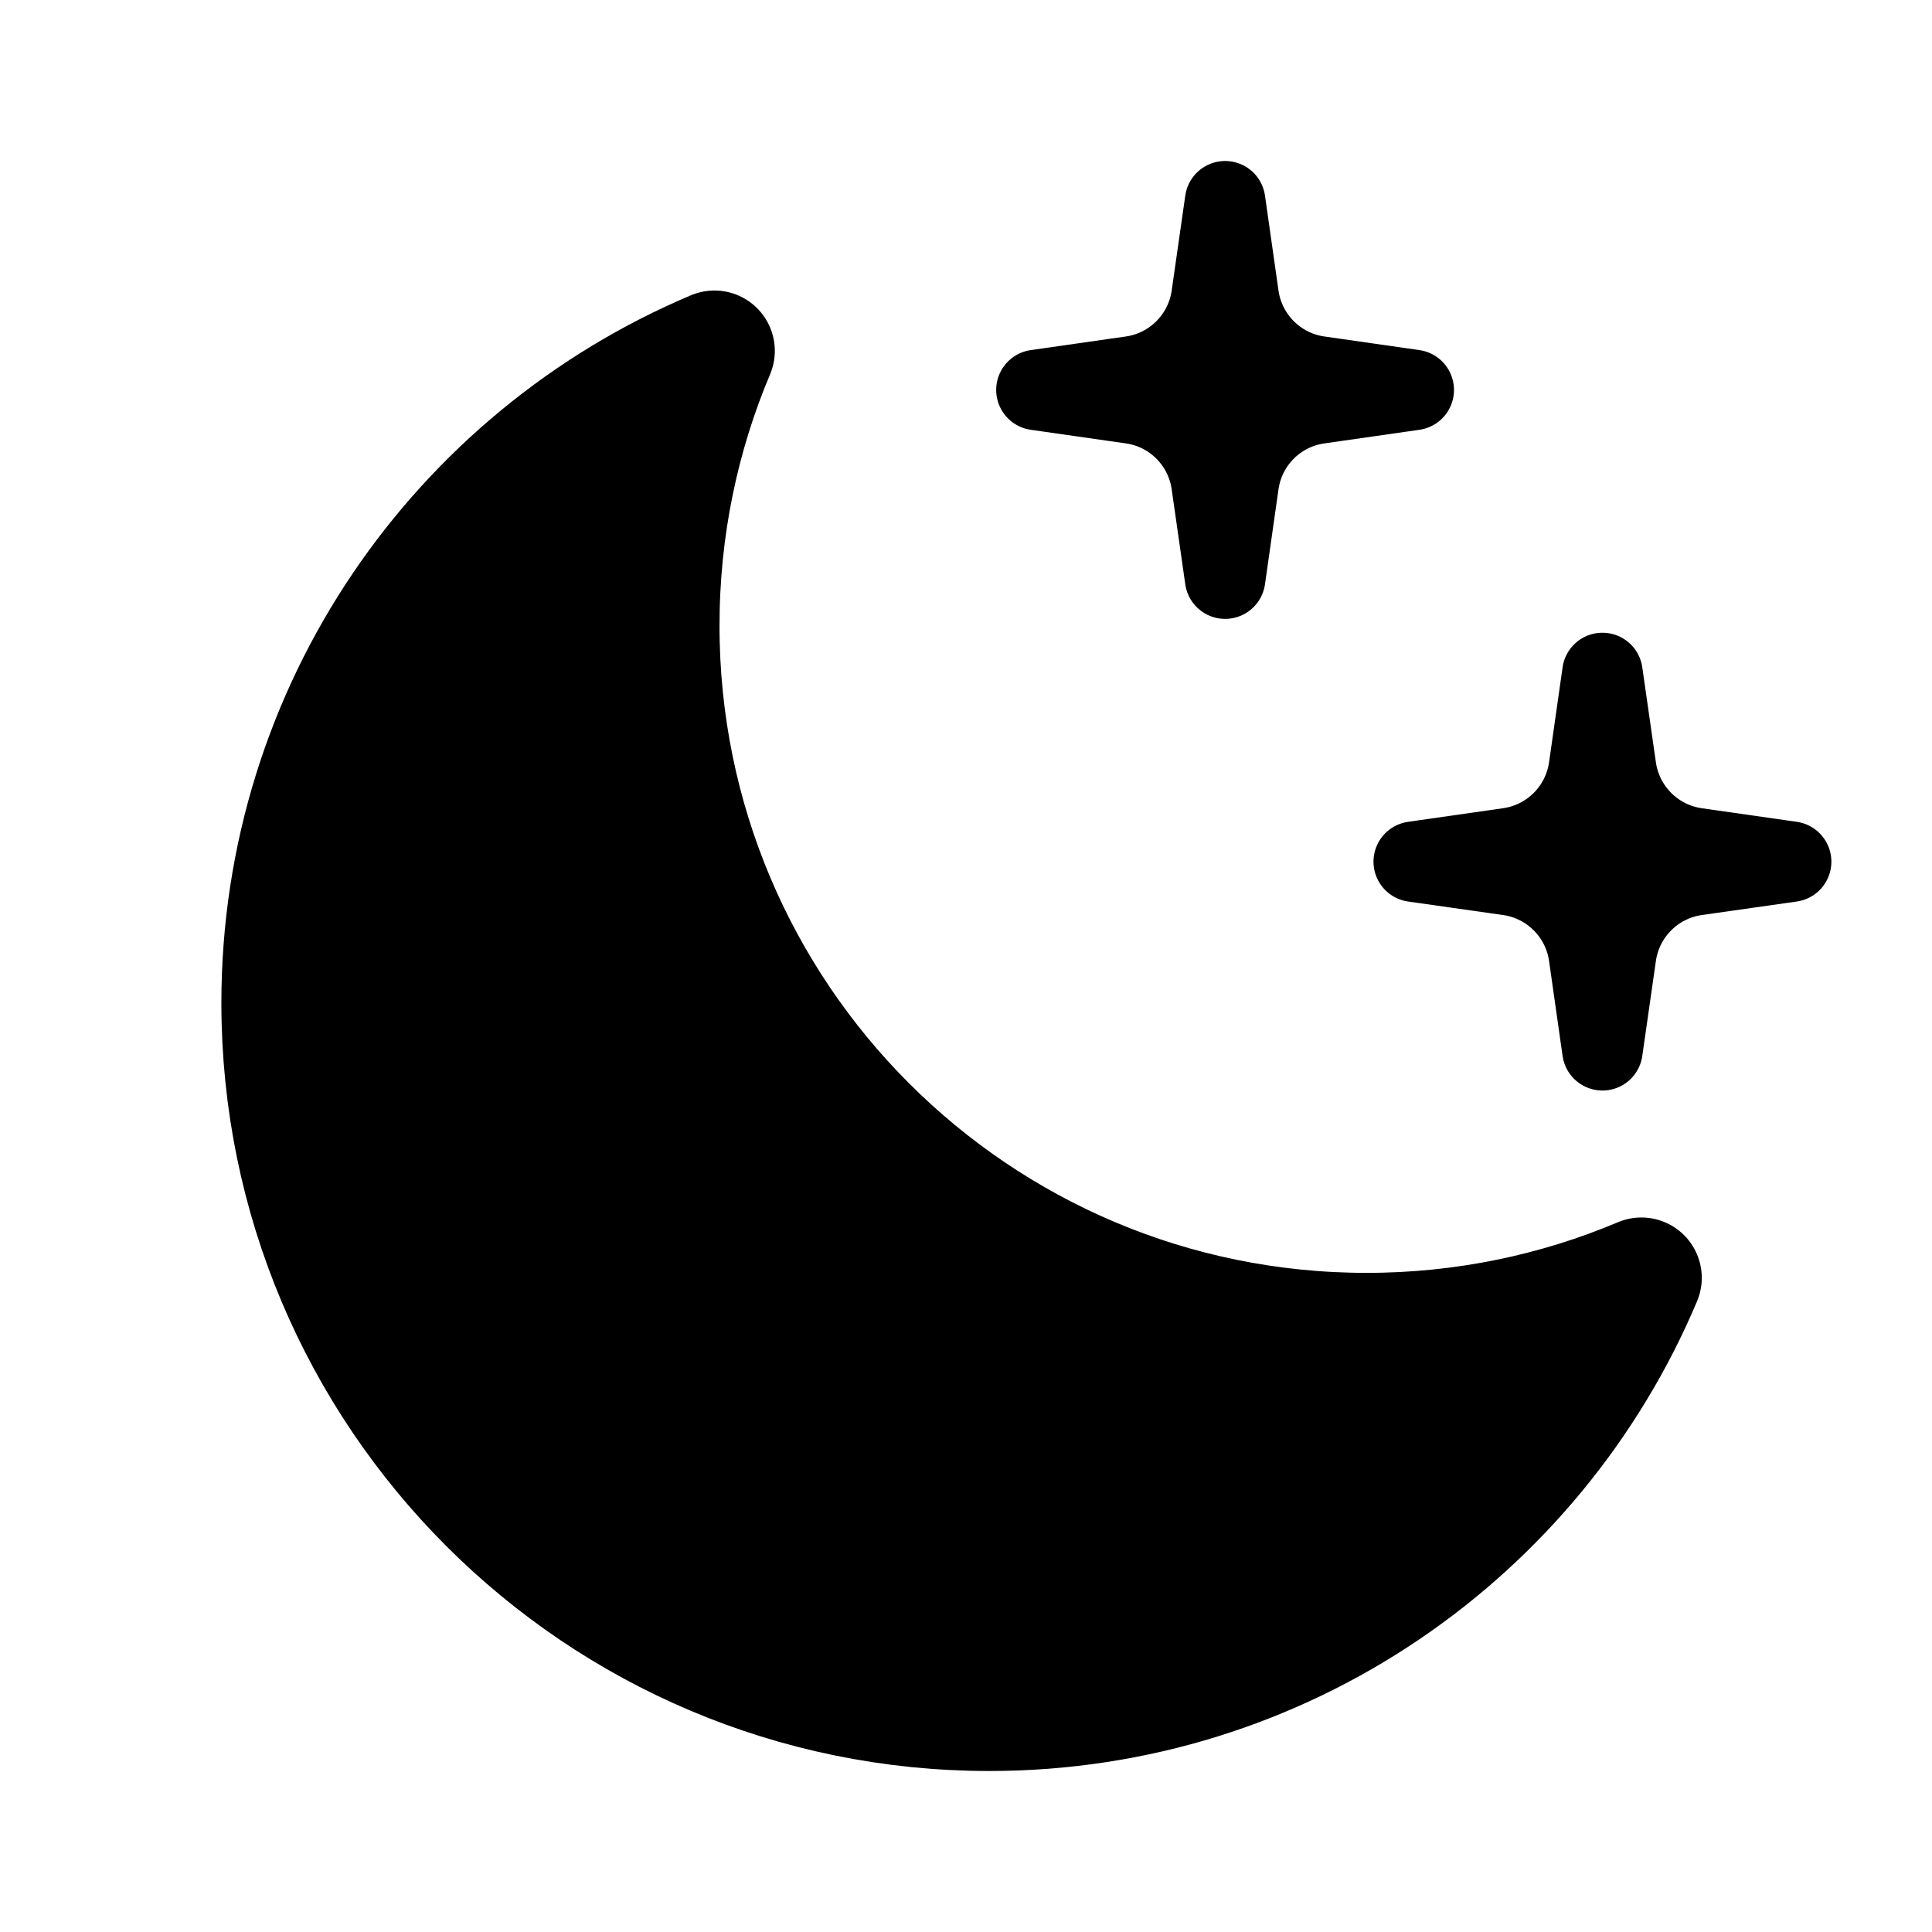
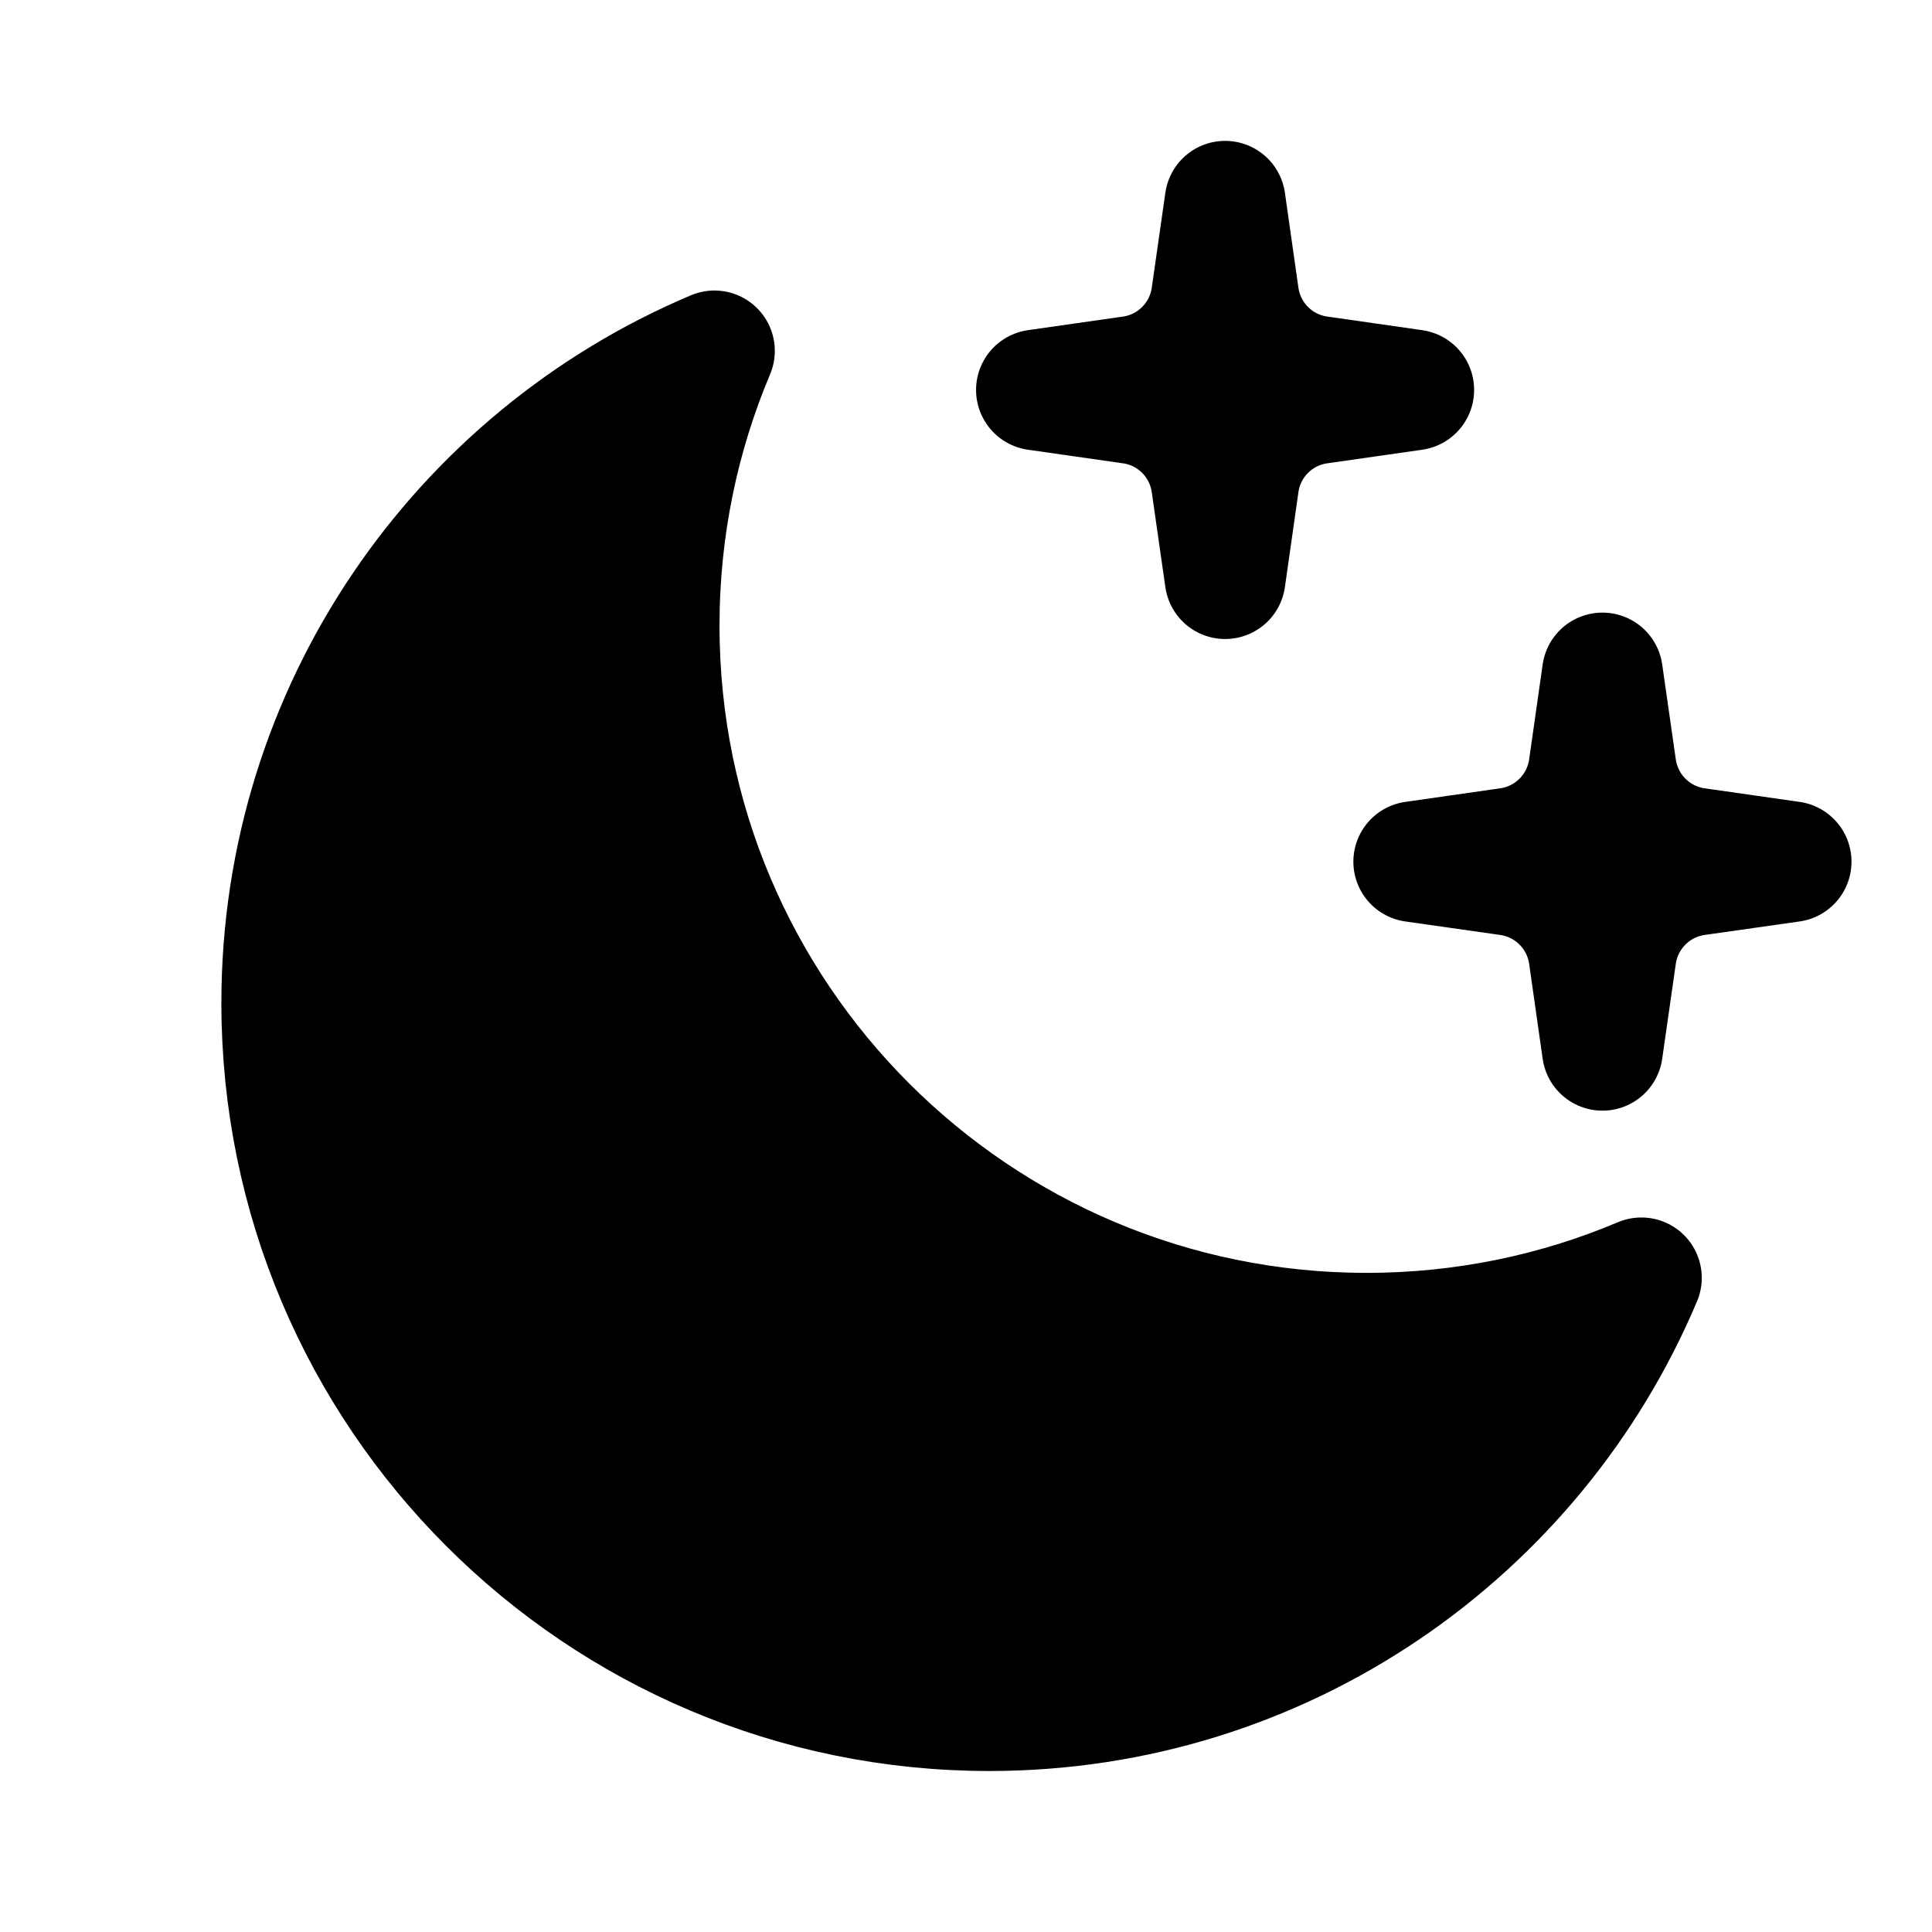
<svg xmlns="http://www.w3.org/2000/svg" width="24" height="24" viewBox="0 0 24 24" fill="none">
-   <path d="M8.188 7.773C8.188 12.627 12.123 16.562 16.977 16.562C18.187 16.562 19.341 16.317 20.39 15.874C19.058 19.033 15.932 21.25 12.289 21.25C7.435 21.25 3.5 17.315 3.5 12.46C3.5 8.817 5.717 5.691 8.875 4.359C8.432 5.408 8.188 6.562 8.188 7.773Z" fill="black" stroke="black" stroke-width="1.5" stroke-linejoin="round" />
-   <path d="M15.05 3.681L15.219 2.5L15.387 3.681C15.461 4.196 15.866 4.602 16.382 4.675L17.562 4.844L16.382 5.013C15.866 5.086 15.461 5.491 15.387 6.007L15.219 7.188L15.05 6.007C14.976 5.491 14.571 5.086 14.056 5.013L12.875 4.844L14.056 4.675C14.571 4.602 14.976 4.196 15.05 3.681Z" fill="black" stroke="black" stroke-linecap="round" stroke-linejoin="round" />
-   <path d="M19.738 9.54L19.906 8.36L20.075 9.54C20.149 10.056 20.554 10.461 21.069 10.535L22.25 10.704L21.069 10.872C20.554 10.946 20.149 11.351 20.075 11.867L19.906 13.047L19.738 11.867C19.664 11.351 19.259 10.946 18.743 10.872L17.562 10.704L18.743 10.535C19.259 10.461 19.664 10.056 19.738 9.54Z" fill="black" stroke="black" stroke-linecap="round" stroke-linejoin="round" />
+   <path d="M8.188 7.773C8.188 12.627 12.123 16.562 16.977 16.562C18.187 16.562 19.341 16.317 20.39 15.874C19.058 19.033 15.932 21.25 12.289 21.25C7.435 21.25 3.5 17.315 3.5 12.46C3.5 8.817 5.717 5.691 8.875 4.359C8.432 5.408 8.188 6.562 8.188 7.773Z" fill="currentColor" stroke="currentColor" stroke-width="1.5" stroke-linejoin="round" />
+   <path d="M15.05 3.681L15.219 2.5L15.387 3.681C15.461 4.196 15.866 4.602 16.382 4.675L17.562 4.844L16.382 5.013C15.866 5.086 15.461 5.491 15.387 6.007L15.219 7.188L15.05 6.007C14.976 5.491 14.571 5.086 14.056 5.013L12.875 4.844L14.056 4.675C14.571 4.602 14.976 4.196 15.05 3.681Z" fill="currentColor" stroke="currentColor" stroke-width="1.5" stroke-linecap="round" stroke-linejoin="round" />
+   <path d="M19.738 9.54L19.906 8.36L20.075 9.54C20.149 10.056 20.554 10.461 21.069 10.535L22.25 10.704L21.069 10.872C20.554 10.946 20.149 11.351 20.075 11.867L19.906 13.047L19.738 11.867C19.664 11.351 19.259 10.946 18.743 10.872L17.562 10.704L18.743 10.535C19.259 10.461 19.664 10.056 19.738 9.54Z" fill="currentColor" stroke="currentColor" stroke-width="1.5" stroke-linecap="round" stroke-linejoin="round" />
</svg>
